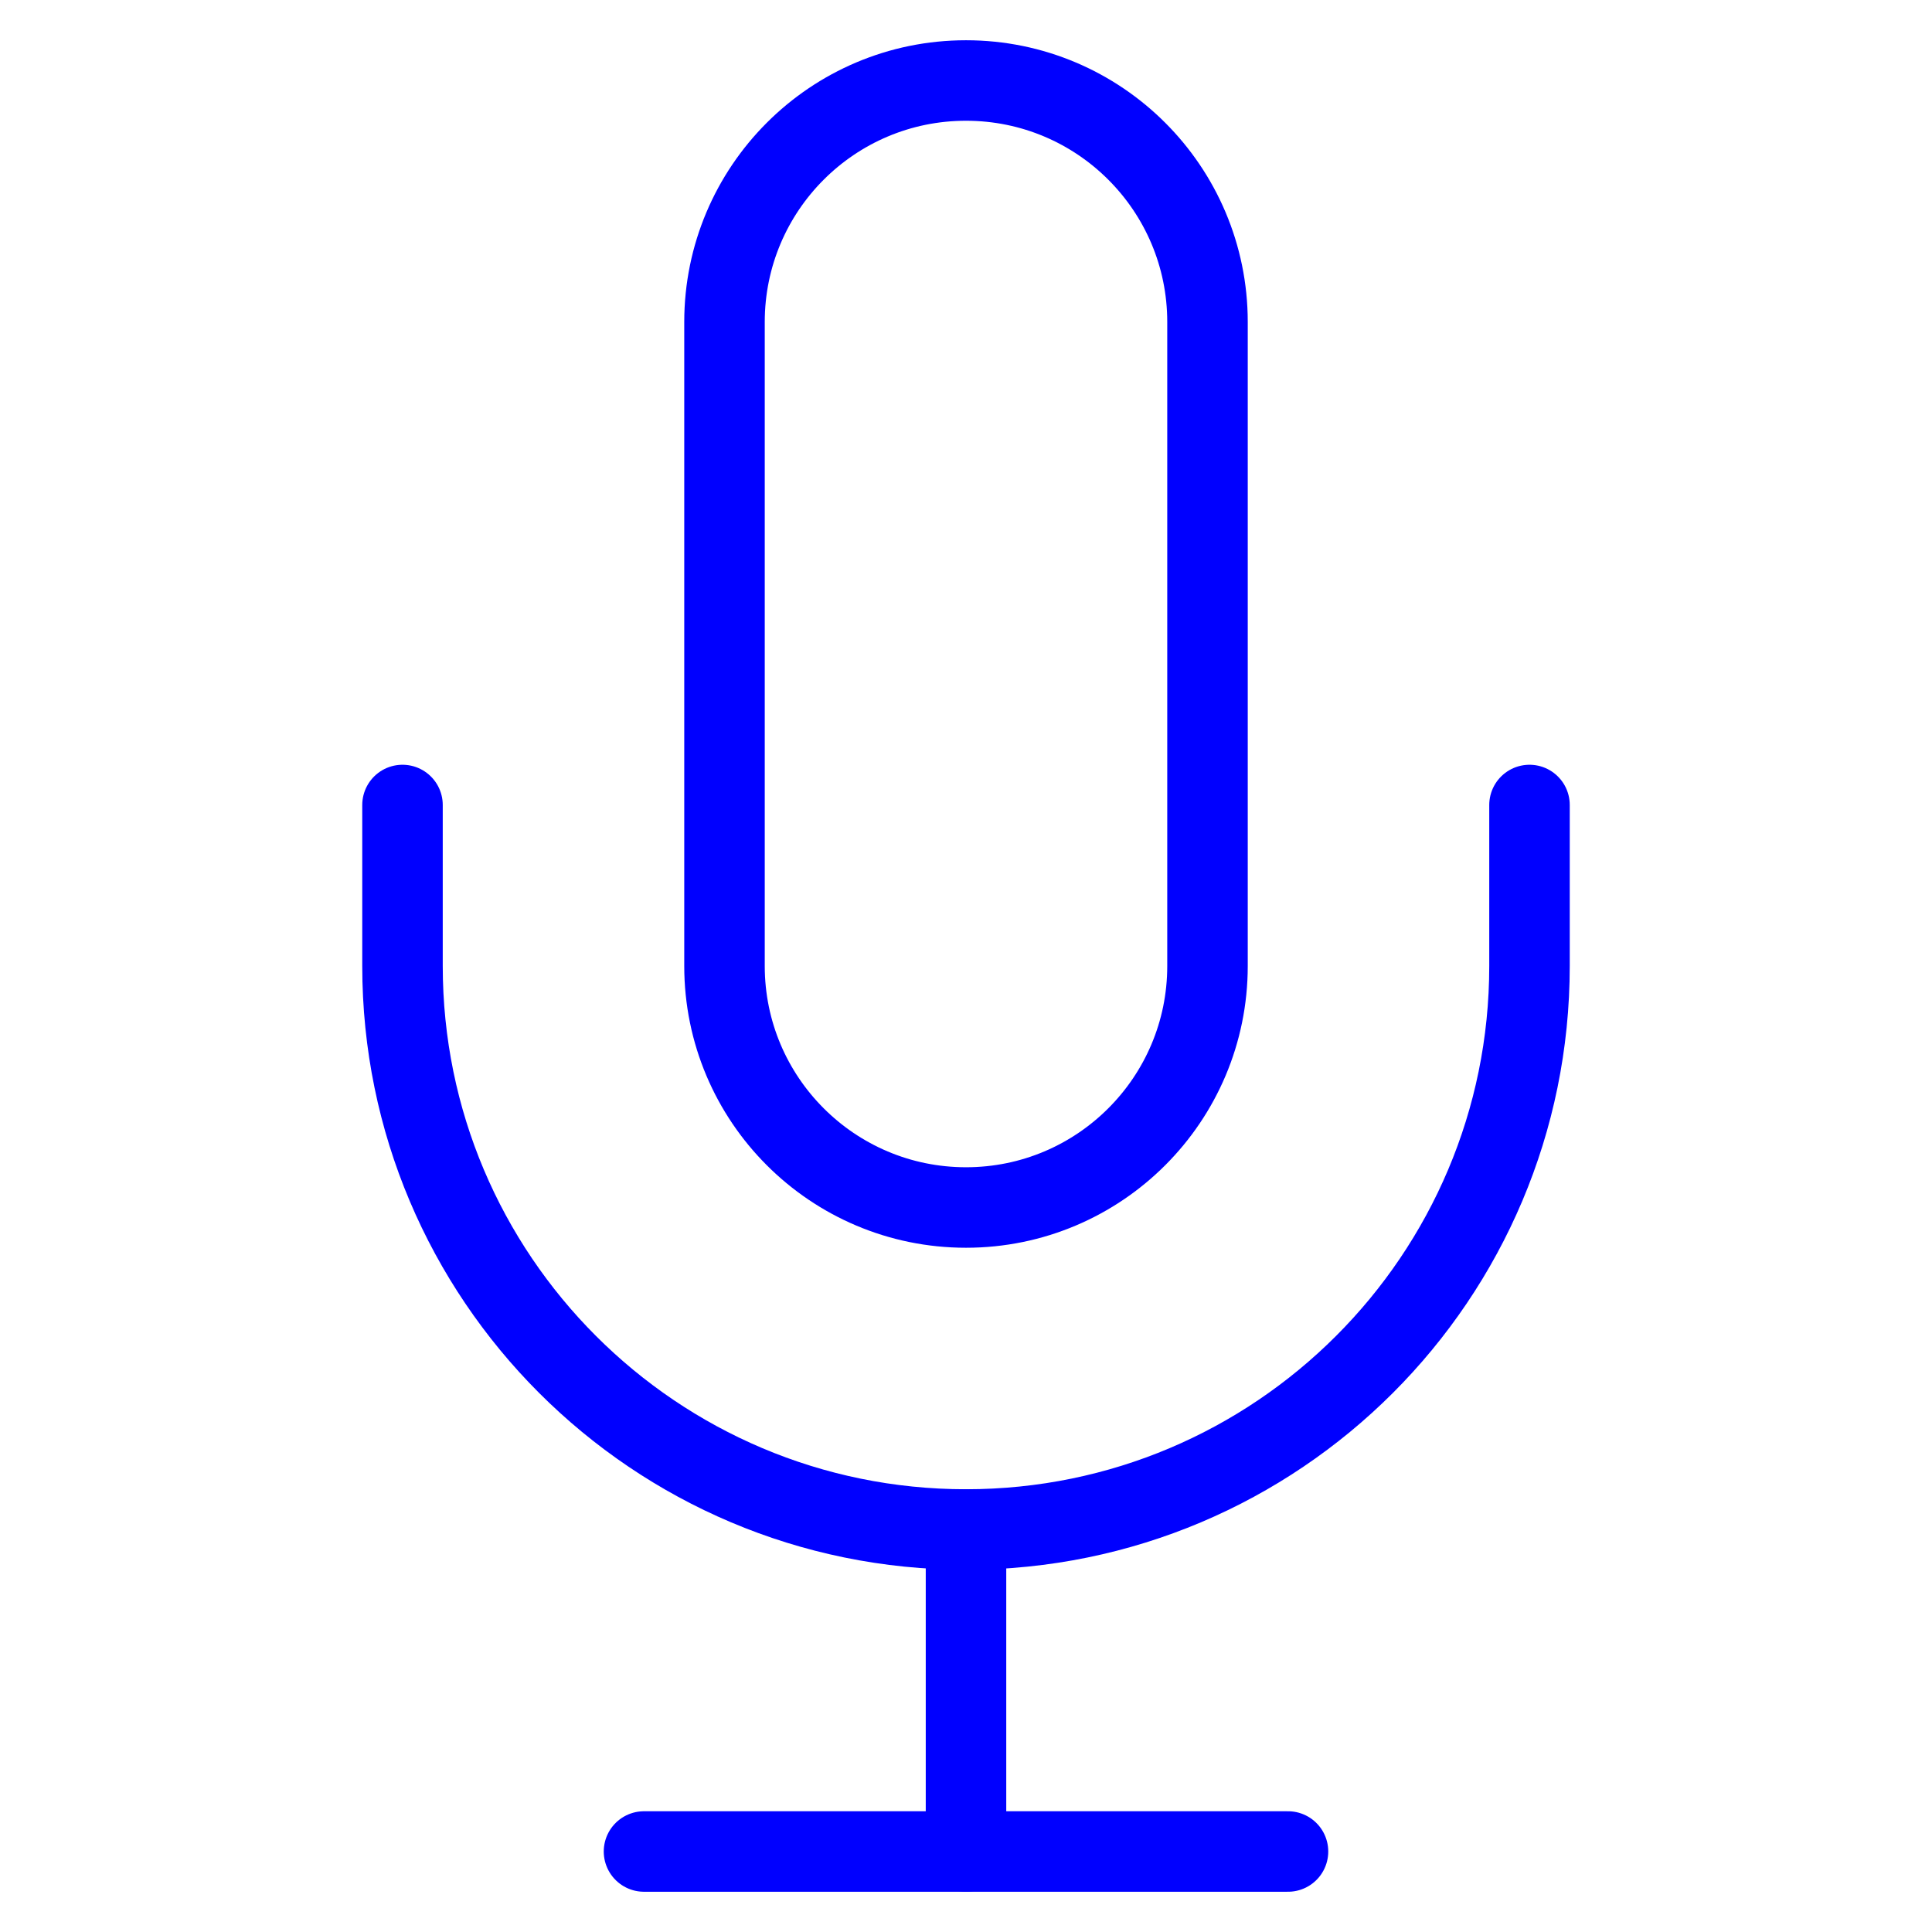
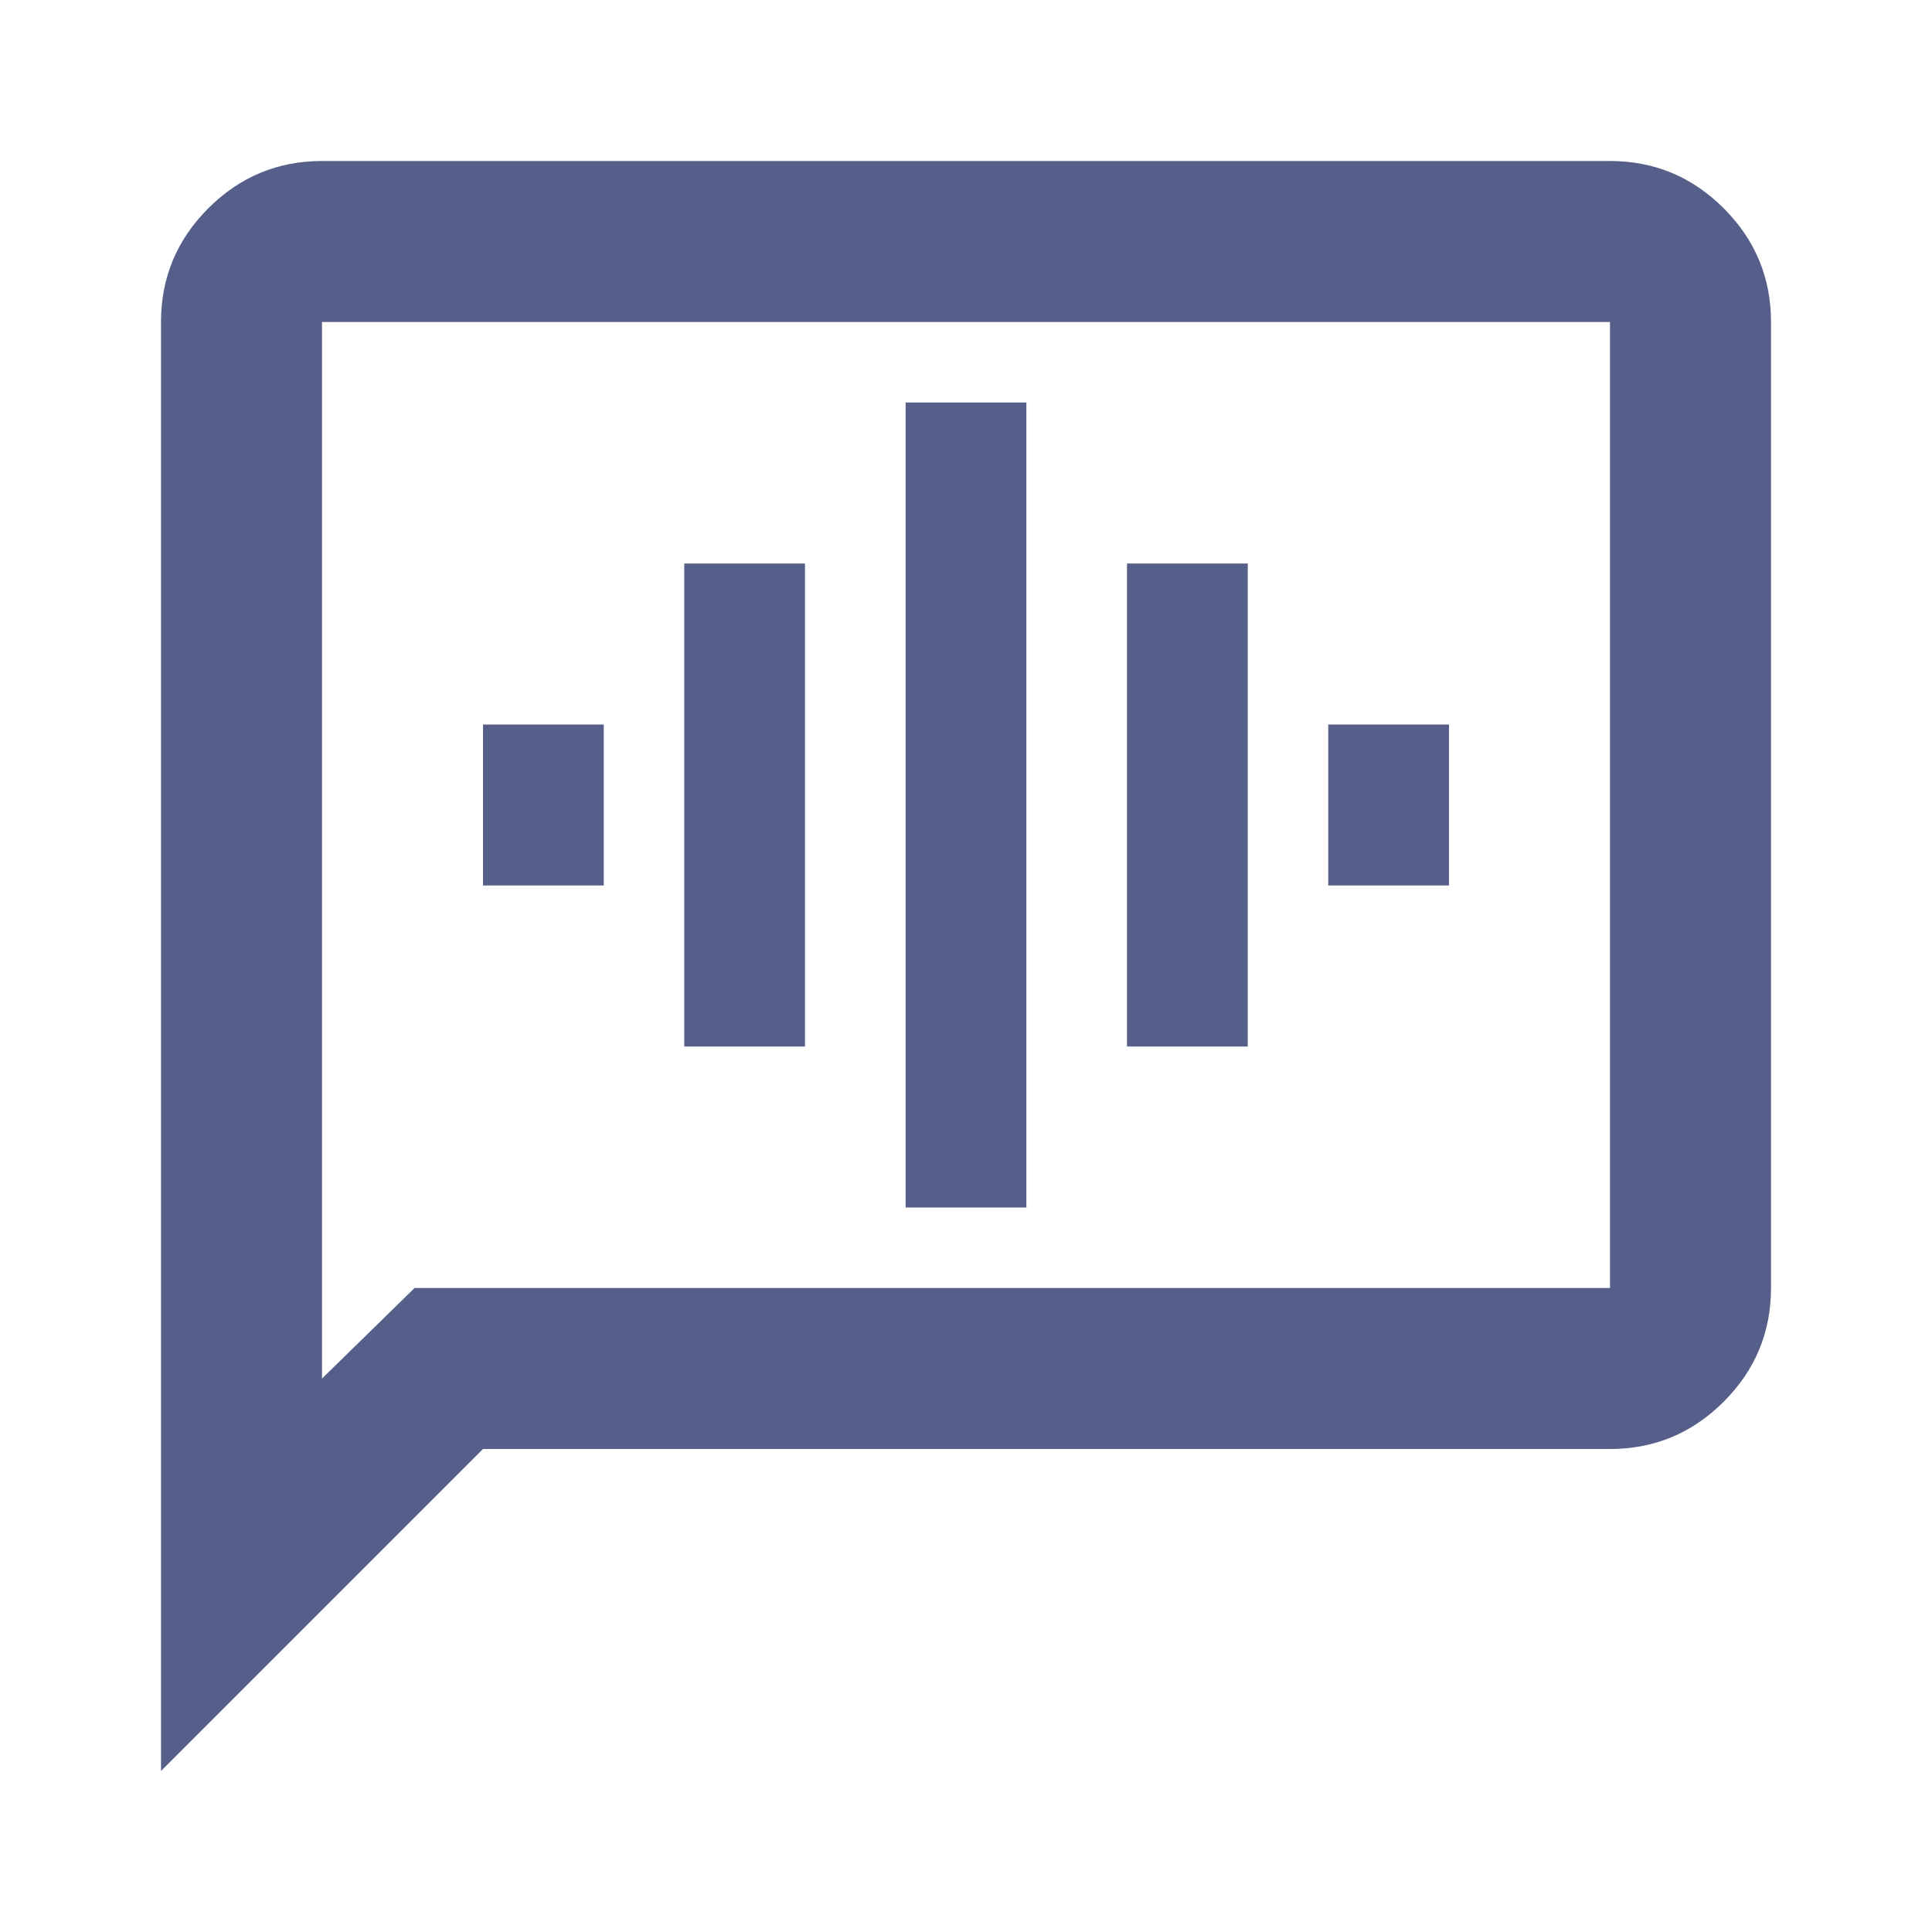
- <svg xmlns="http://www.w3.org/2000/svg" width="36" height="36" viewBox="0 0 24 24" fill="none" stroke="blue" stroke-width="1" stroke-linecap="round" stroke-linejoin="round" class="feather feather-mic">
-   <path d="M12 1a3 3 0 0 0-3 3v8a3 3 0 0 0 6 0V4a3 3 0 0 0-3-3z" />
-   <path d="M19 10v2a7 7 0 0 1-14 0v-2" />
-   <line x1="12" y1="19" x2="12" y2="23" />
-   <line x1="8" y1="23" x2="16" y2="23" />
+ <svg xmlns="http://www.w3.org/2000/svg" height="24px" viewBox="0 -960 960 960" width="24px" fill="#565f89">
+   <path d="M240-520h60v-80h-60v80Zm100 80h60v-240h-60v240Zm110 80h60v-400h-60v400Zm110-80h60v-240h-60v240Zm100-80h60v-80h-60v80ZM80-80v-720q0-33 23.5-56.5T160-880h640q33 0 56.5 23.5T880-800v480q0 33-23.5 56.5T800-240H240L80-80Zm126-240h594v-480H160v525l46-45Zm-46 0v-480 480Z" />
</svg>
